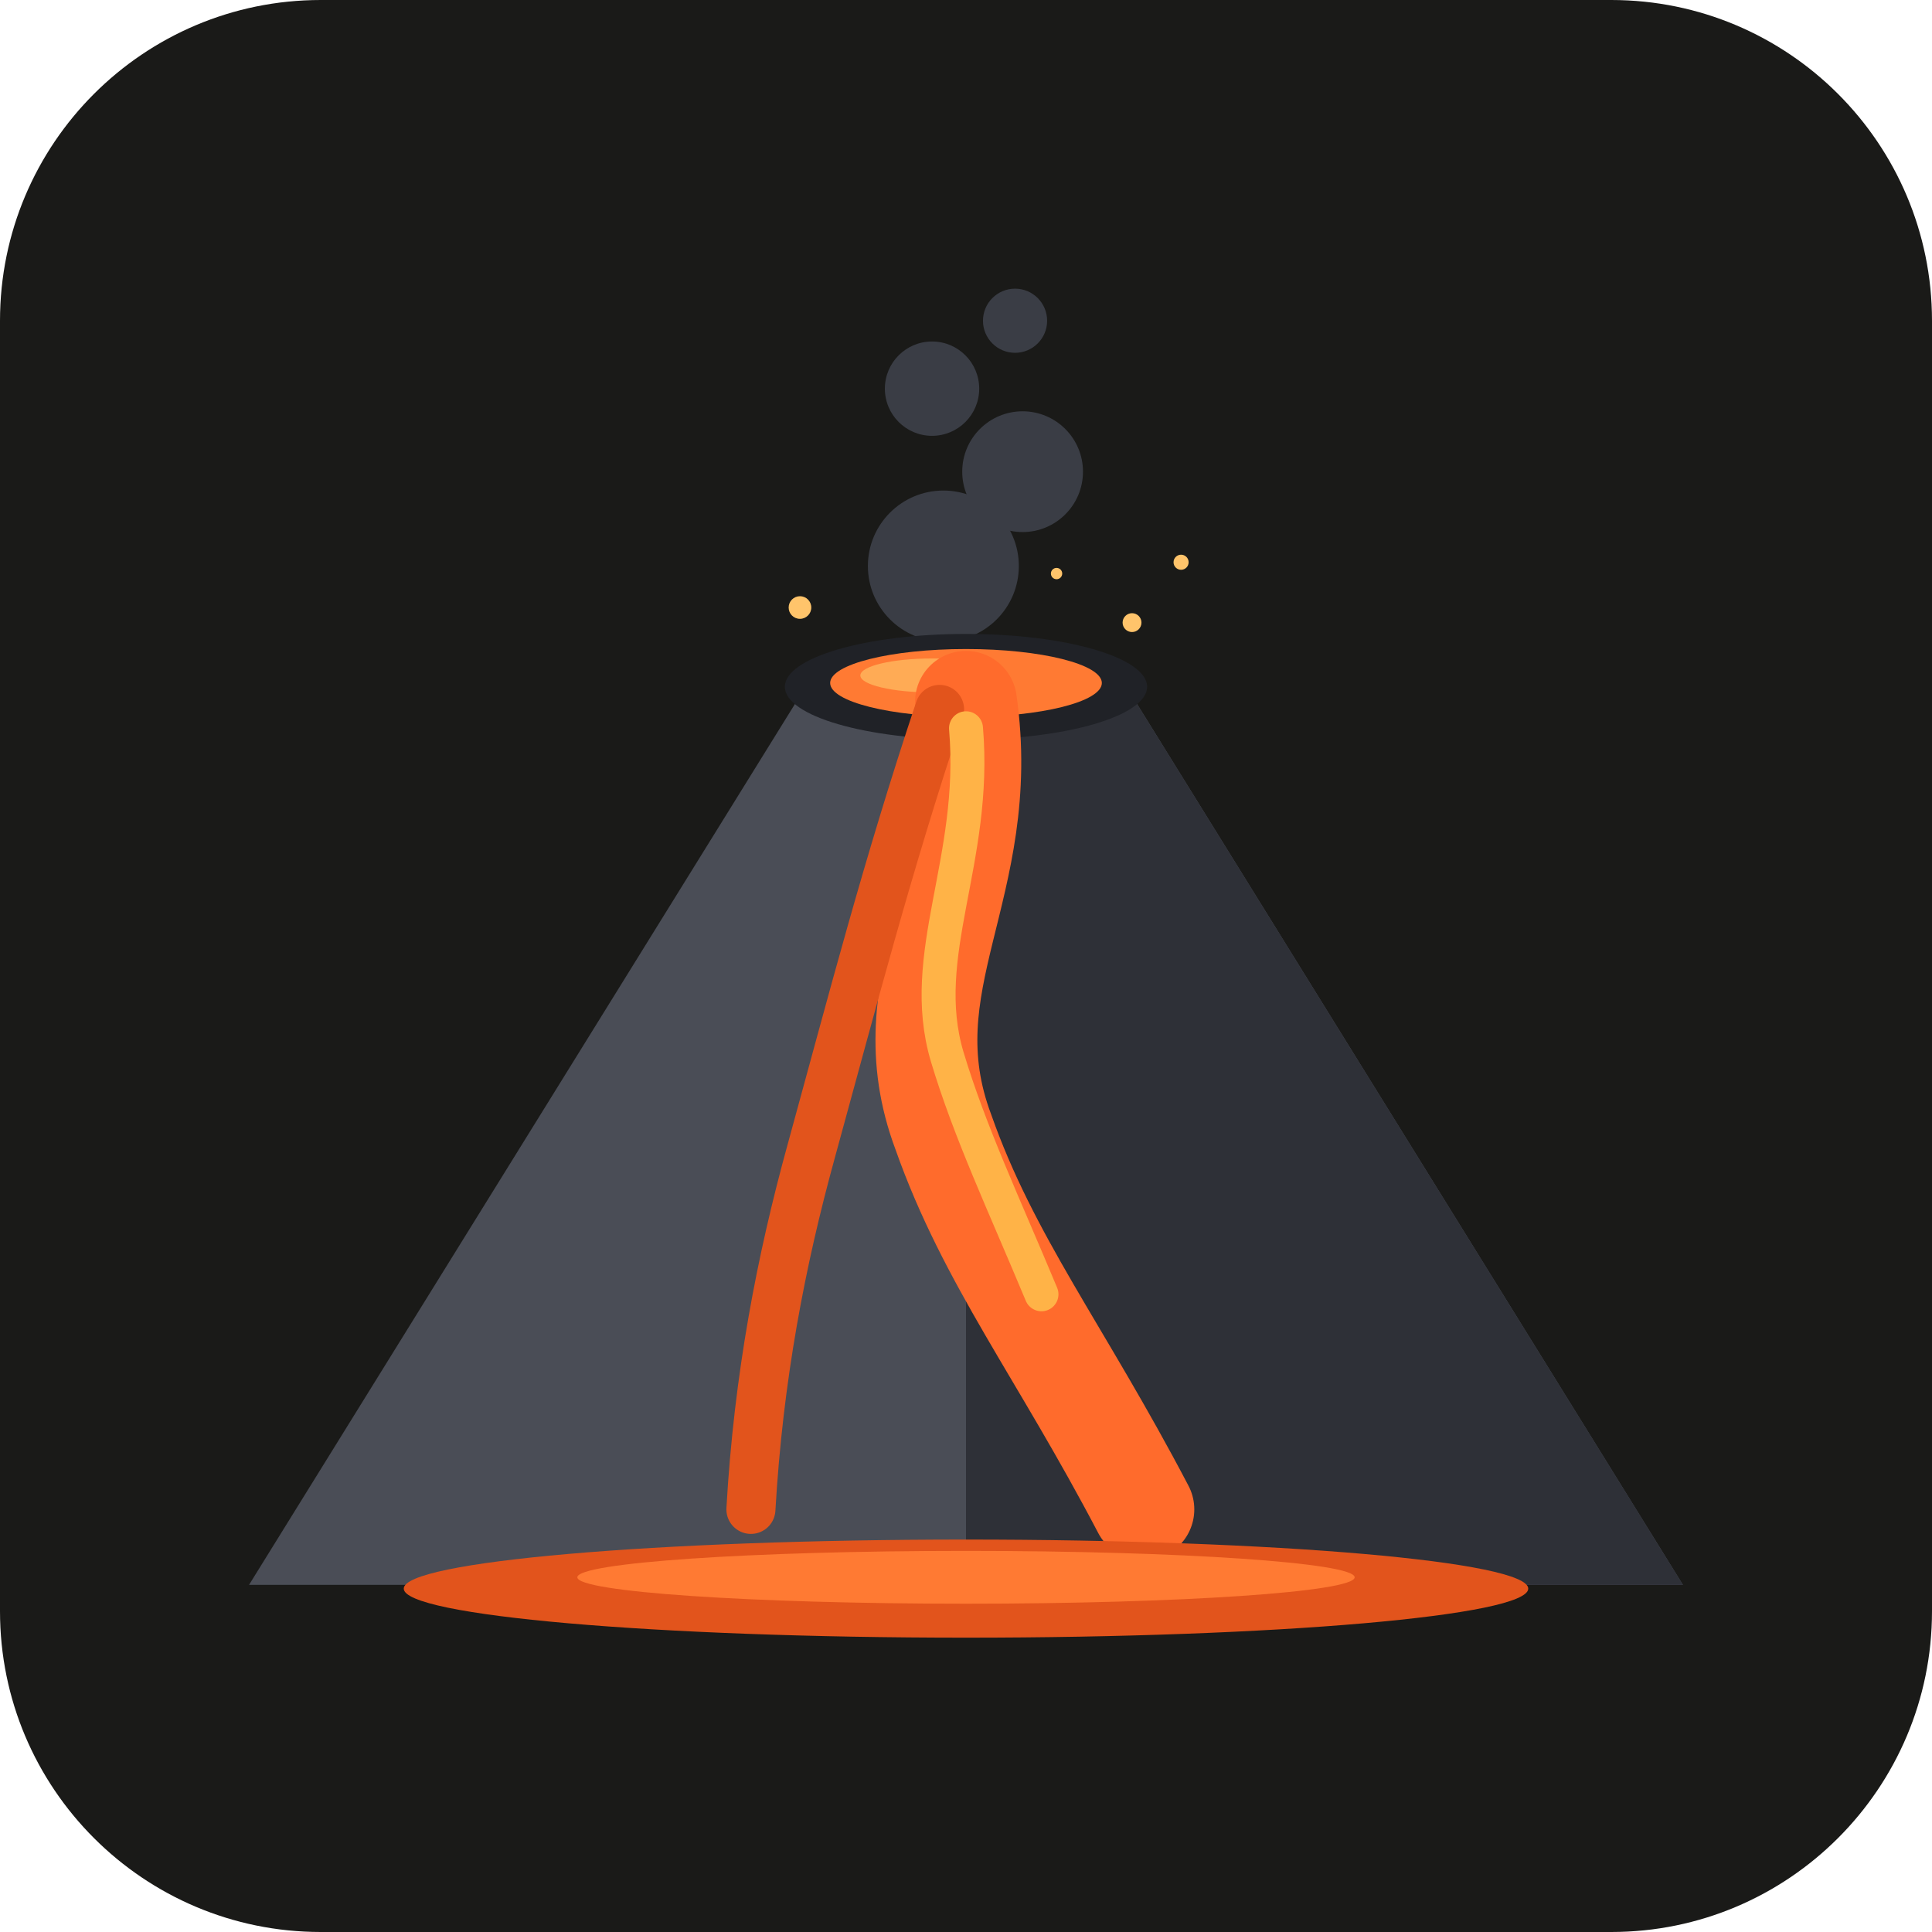
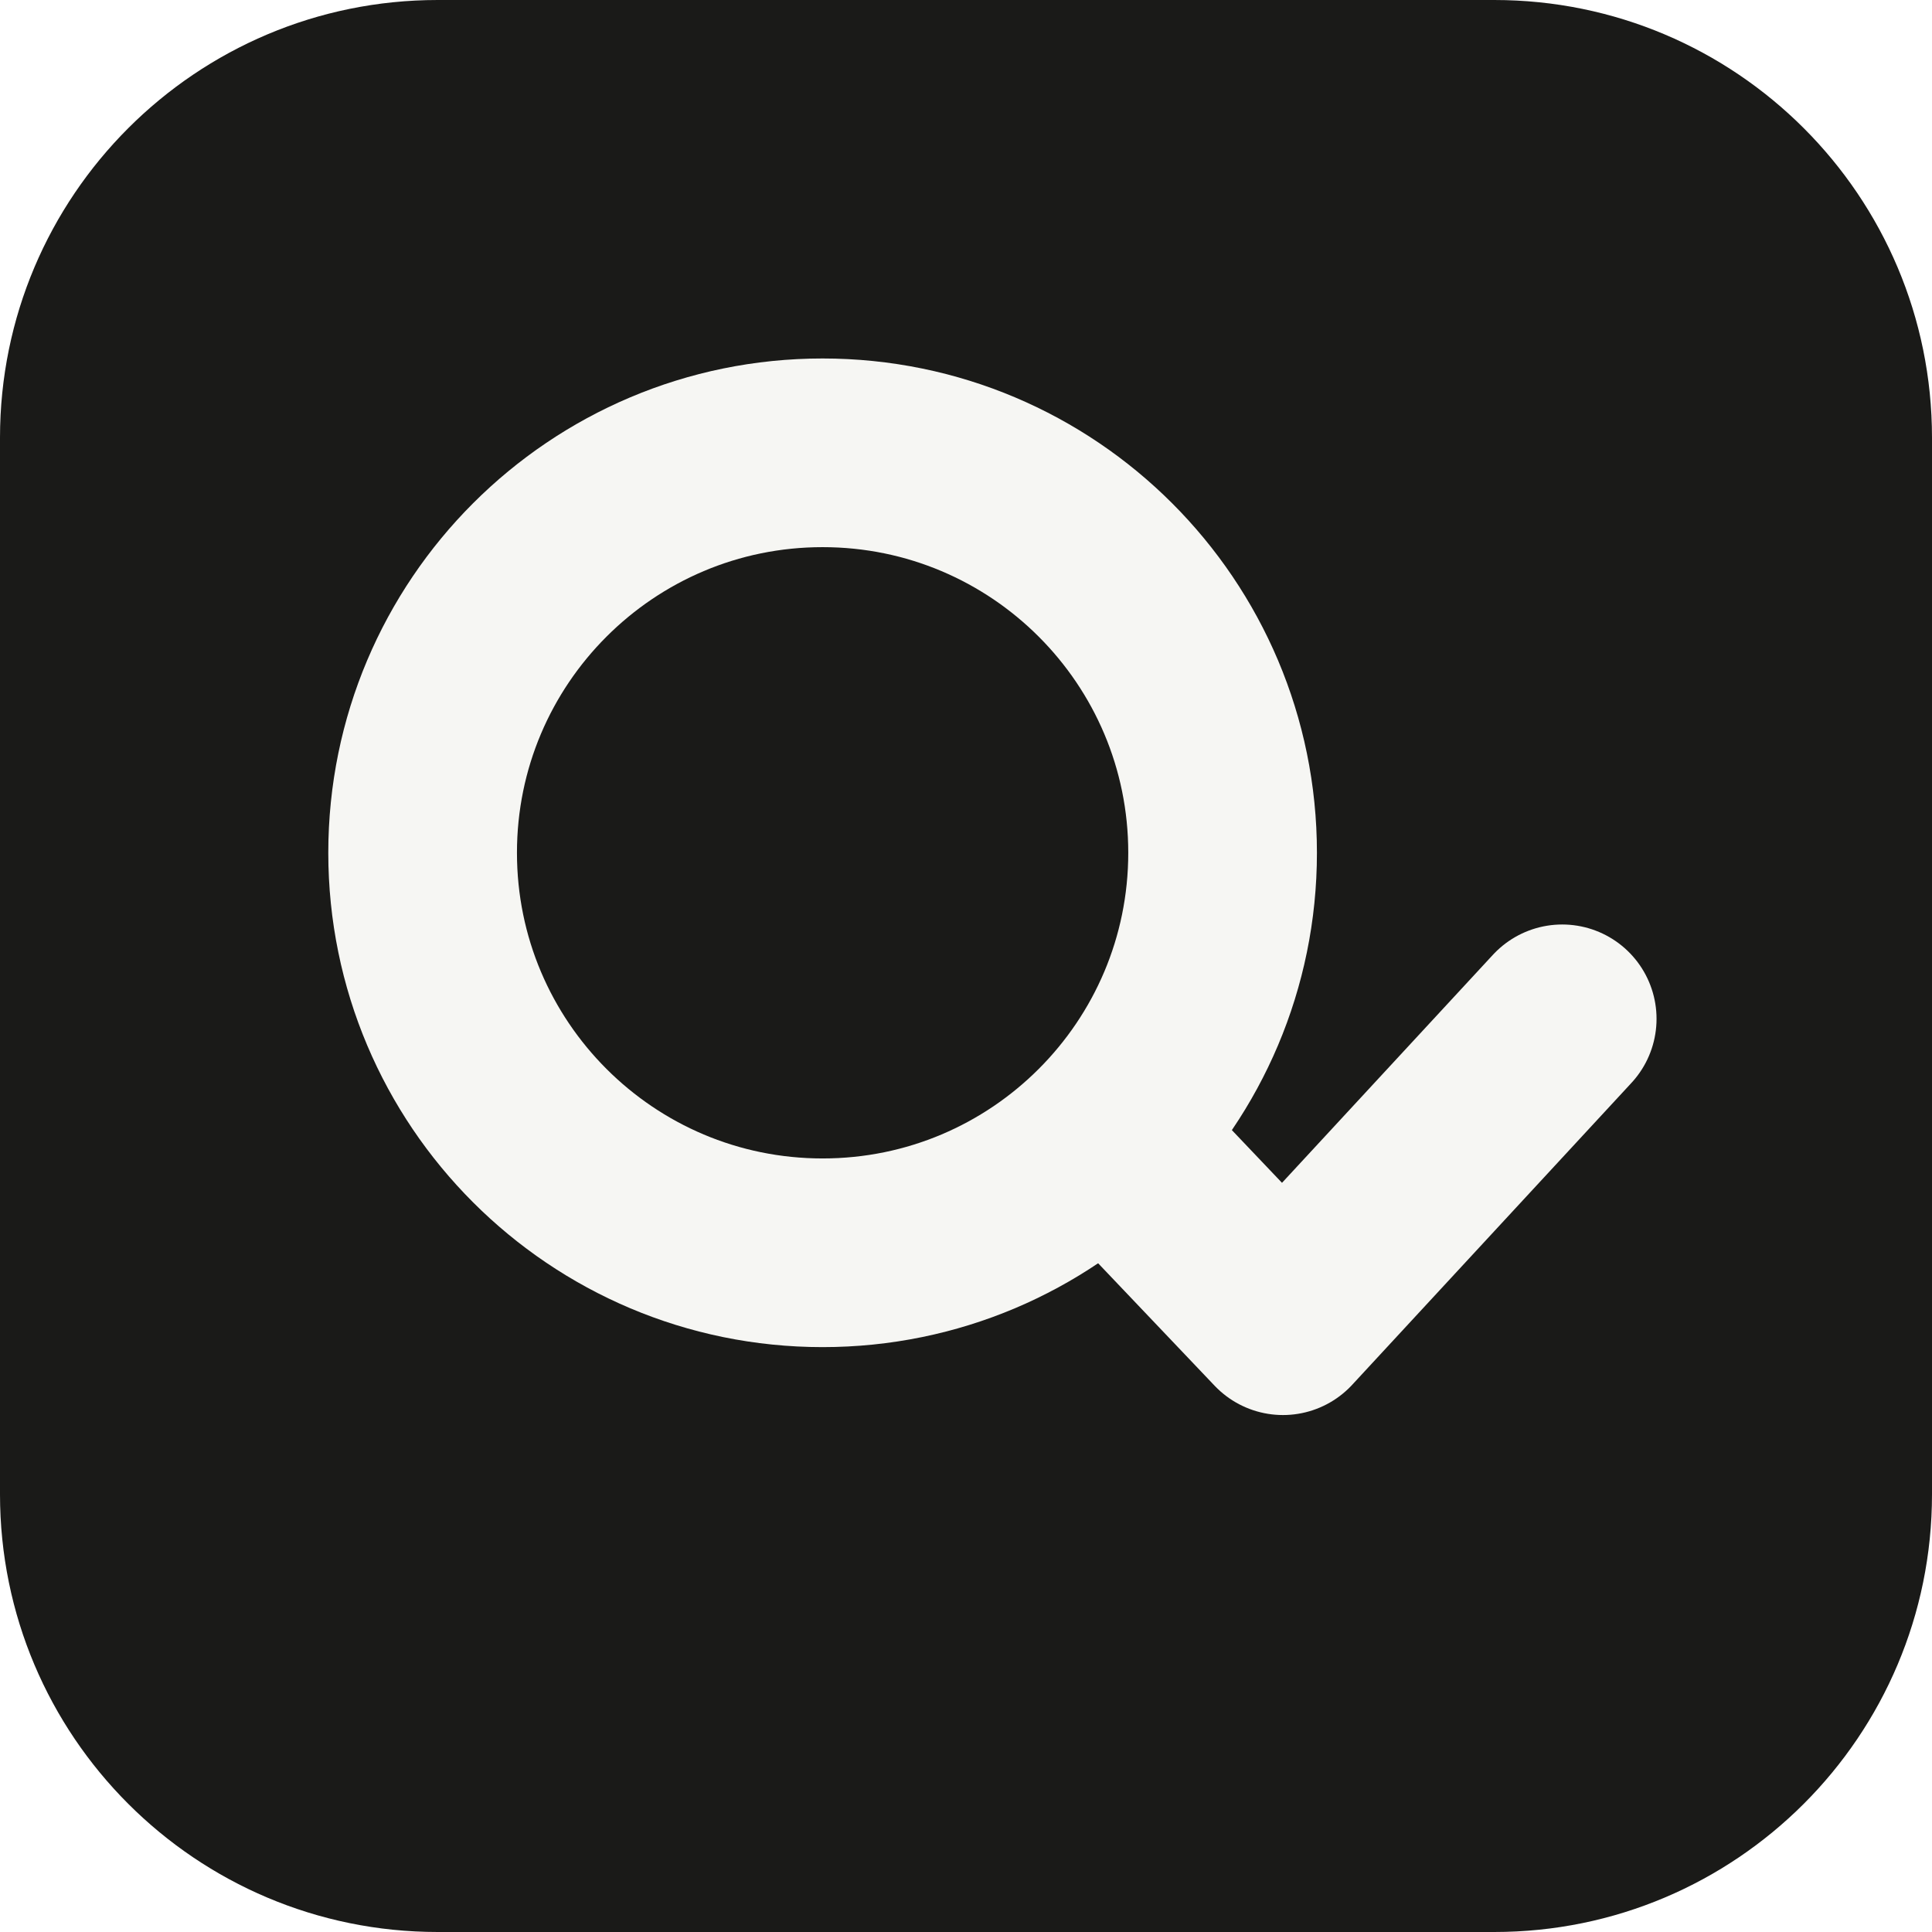
- <svg xmlns="http://www.w3.org/2000/svg" viewBox="0 0 1024 1024" width="1024" height="1024">
-   <defs>
-     <radialGradient id="glow" cx="50%" cy="44%" r="34%">
-       <stop offset="0%" stop-color="#ff6b2c" stop-opacity="0.16" />
-       <stop offset="100%" stop-color="#ff6b2c" stop-opacity="0" />
-     </radialGradient>
-     <clipPath id="r16">
-       <rect width="1024" height="1024" rx="170" />
-     </clipPath>
-   </defs>
-   <g clip-path="url(#r16)">
-     <rect width="1024" height="1024" fill="#1a1a18" />
-     <g fill="#3a3d45">
-       <circle cx="500" cy="300" r="40" />
-       <circle cx="542" cy="250" r="32" />
-       <circle cx="494" cy="206" r="25" />
-       <circle cx="538" cy="170" r="17" />
-     </g>
-     <path d="M427 364 L597 364 L892 840 L132 840 Z" fill="#4a4d56" />
-     <path d="M512 364 L597 364 L892 840 L512 840 Z" fill="#2e3037" />
-     <ellipse cx="512" cy="364" rx="96" ry="28" fill="#202227" />
-     <ellipse cx="512" cy="362" rx="72" ry="18" fill="#ff7a33" />
-     <ellipse cx="494" cy="358" rx="38" ry="9" fill="#ffab55" />
-     <g fill="none" stroke-linecap="round" stroke-linejoin="round">
-       <path d="M512 372 C526 470 470 520 500 600 C524 668 562 716 606 800" stroke="#ff6b2c" stroke-width="54" />
-       <path d="M498 376 C470 460 452 530 430 610 C414 668 402 730 398 800" stroke="#e2541c" stroke-width="26" />
-       <path d="M512 386 C518 456 486 506 502 560 C514 600 532 638 552 686" stroke="#ffb347" stroke-width="18" />
-     </g>
-     <ellipse cx="512" cy="842" rx="298" ry="26" fill="#e2541c" />
-     <ellipse cx="512" cy="836" rx="206" ry="14" fill="#ff7a33" />
-     <g fill="#ffc46b">
-       <circle cx="424" cy="322" r="6" />
-       <circle cx="600" cy="330" r="5" />
-       <circle cx="626" cy="298" r="4" />
-       <circle cx="560" cy="304" r="3" />
-     </g>
+ <svg xmlns="http://www.w3.org/2000/svg" viewBox="0 0 512 512" role="img" aria-label="题本 Quizbook">
+   <rect width="512" height="512" rx="116" fill="#1a1a18" />
+   <g fill="none" stroke="#f6f6f3" stroke-width="50" stroke-linecap="round" stroke-linejoin="round">
+     <circle cx="218" cy="226" r="106" />
+     <path d="M301 309 L340 350 L414 270" />
  </g>
</svg>
